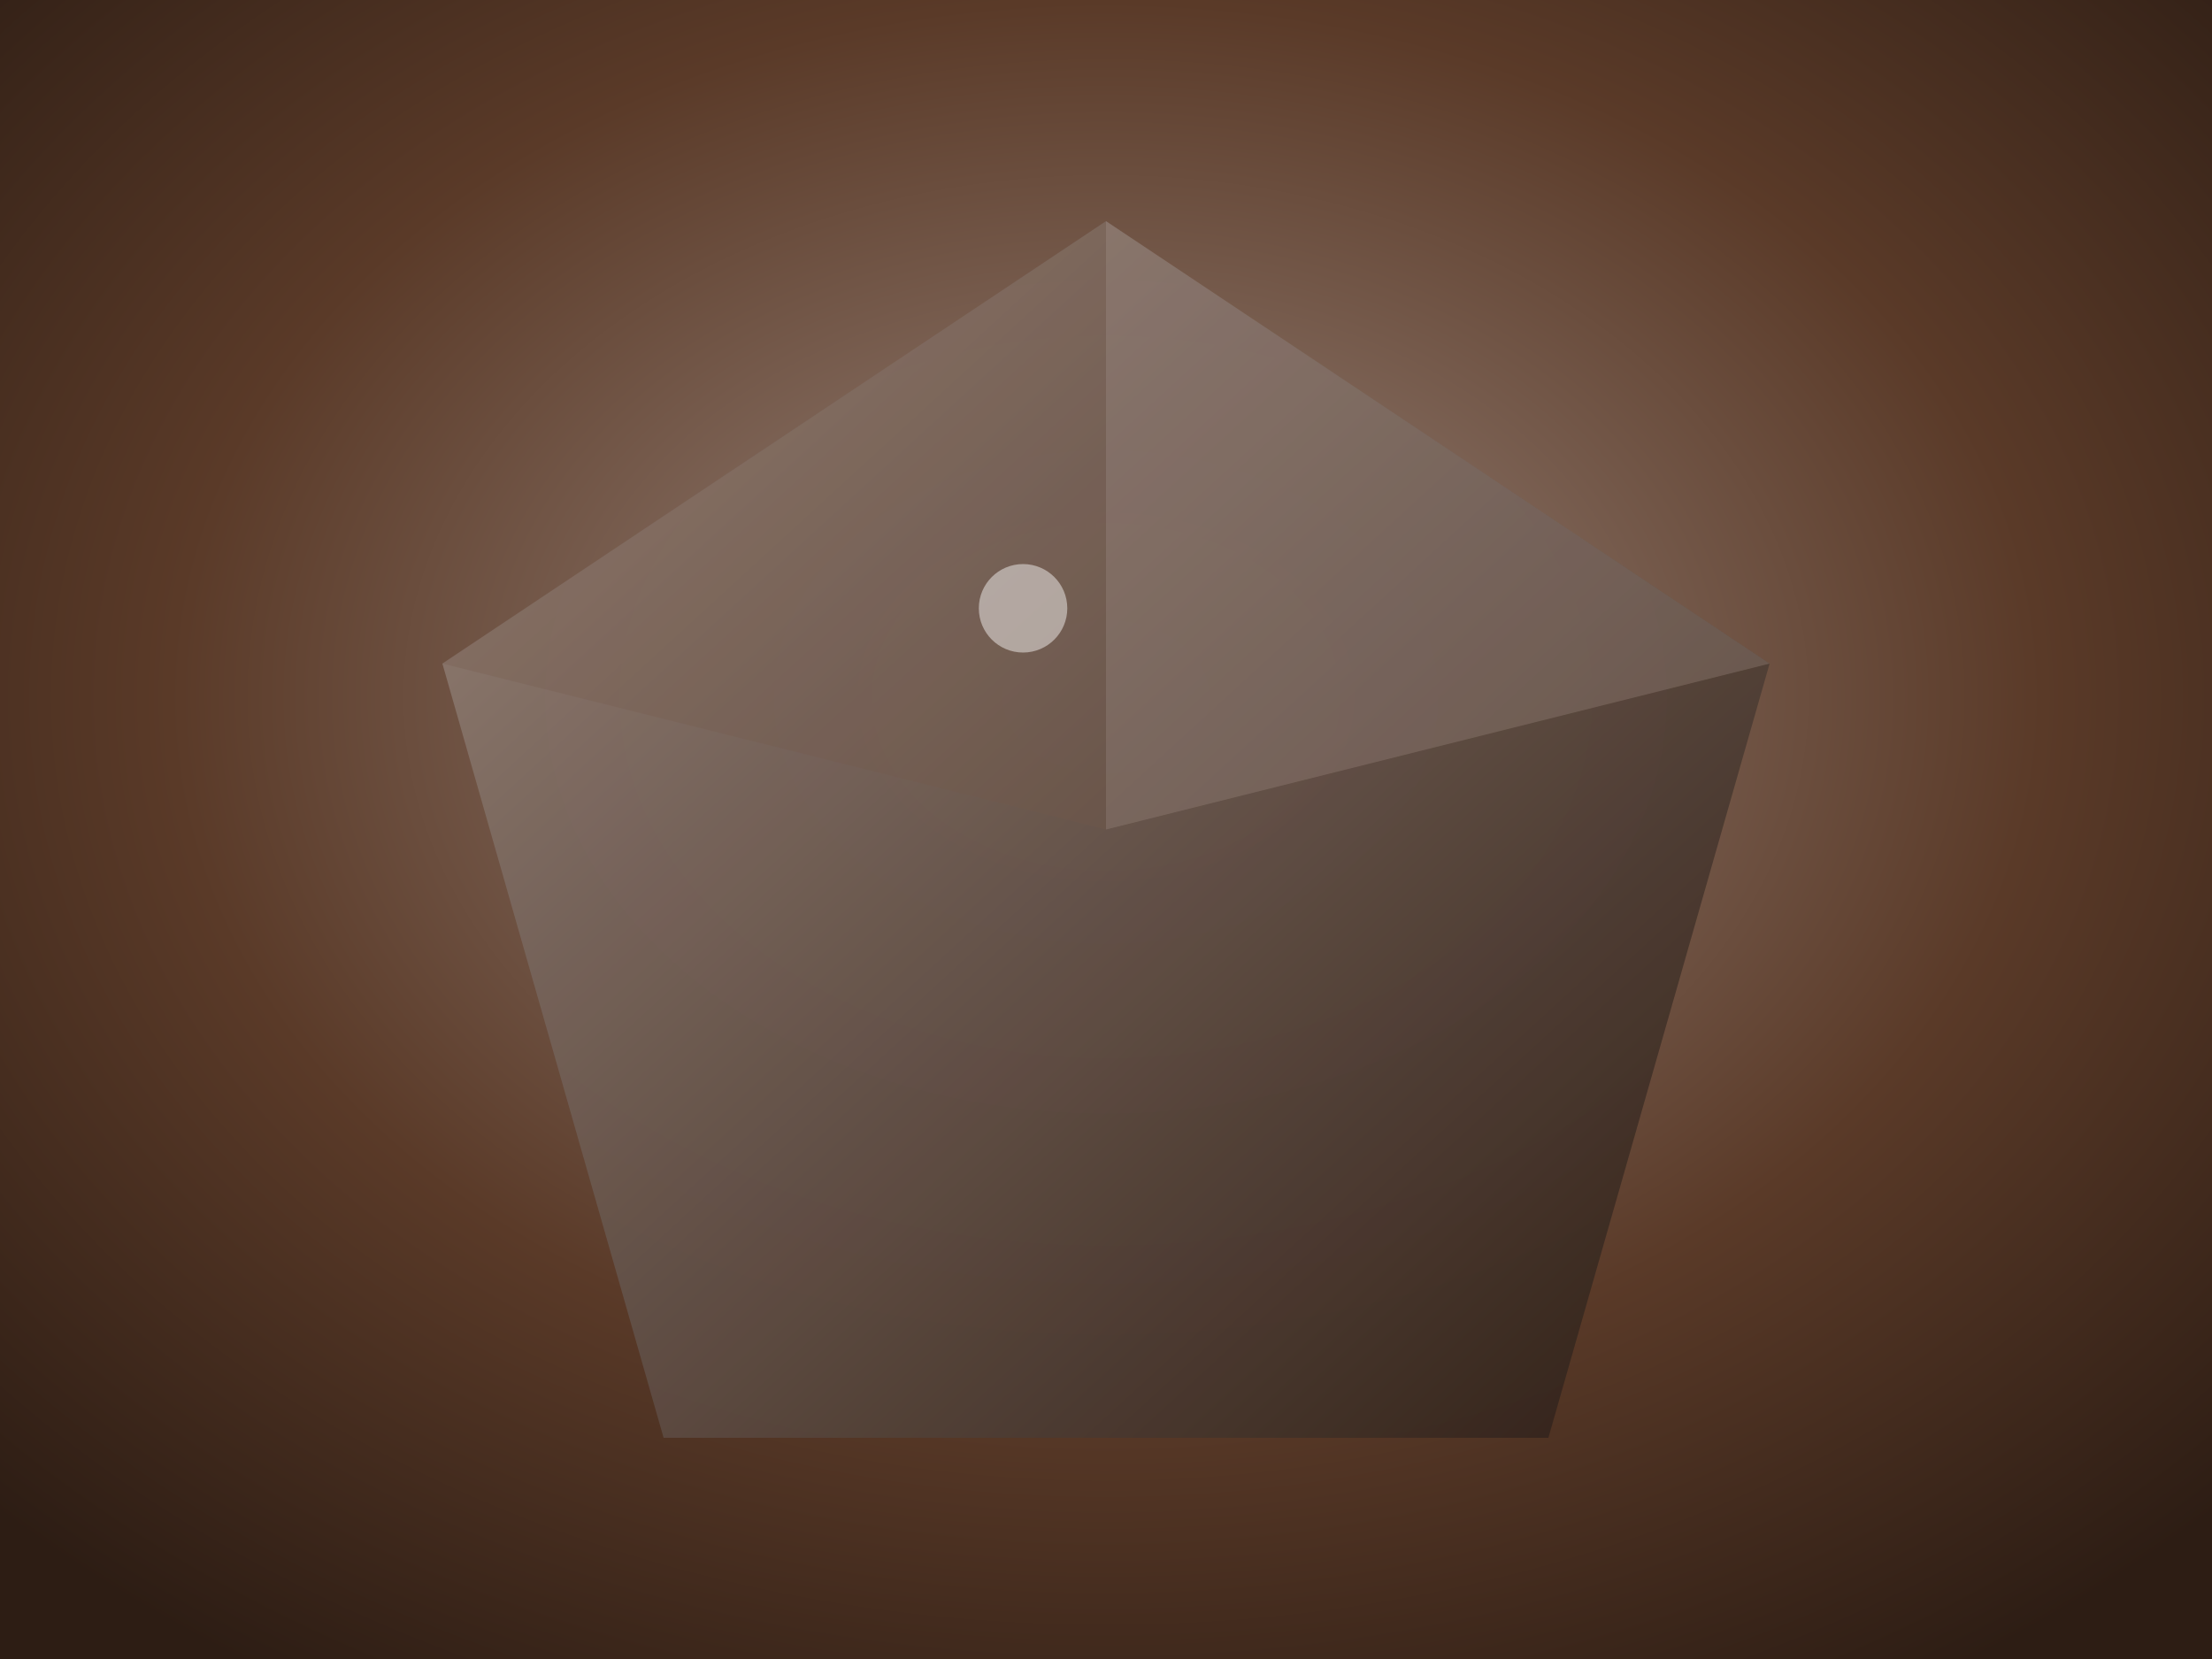
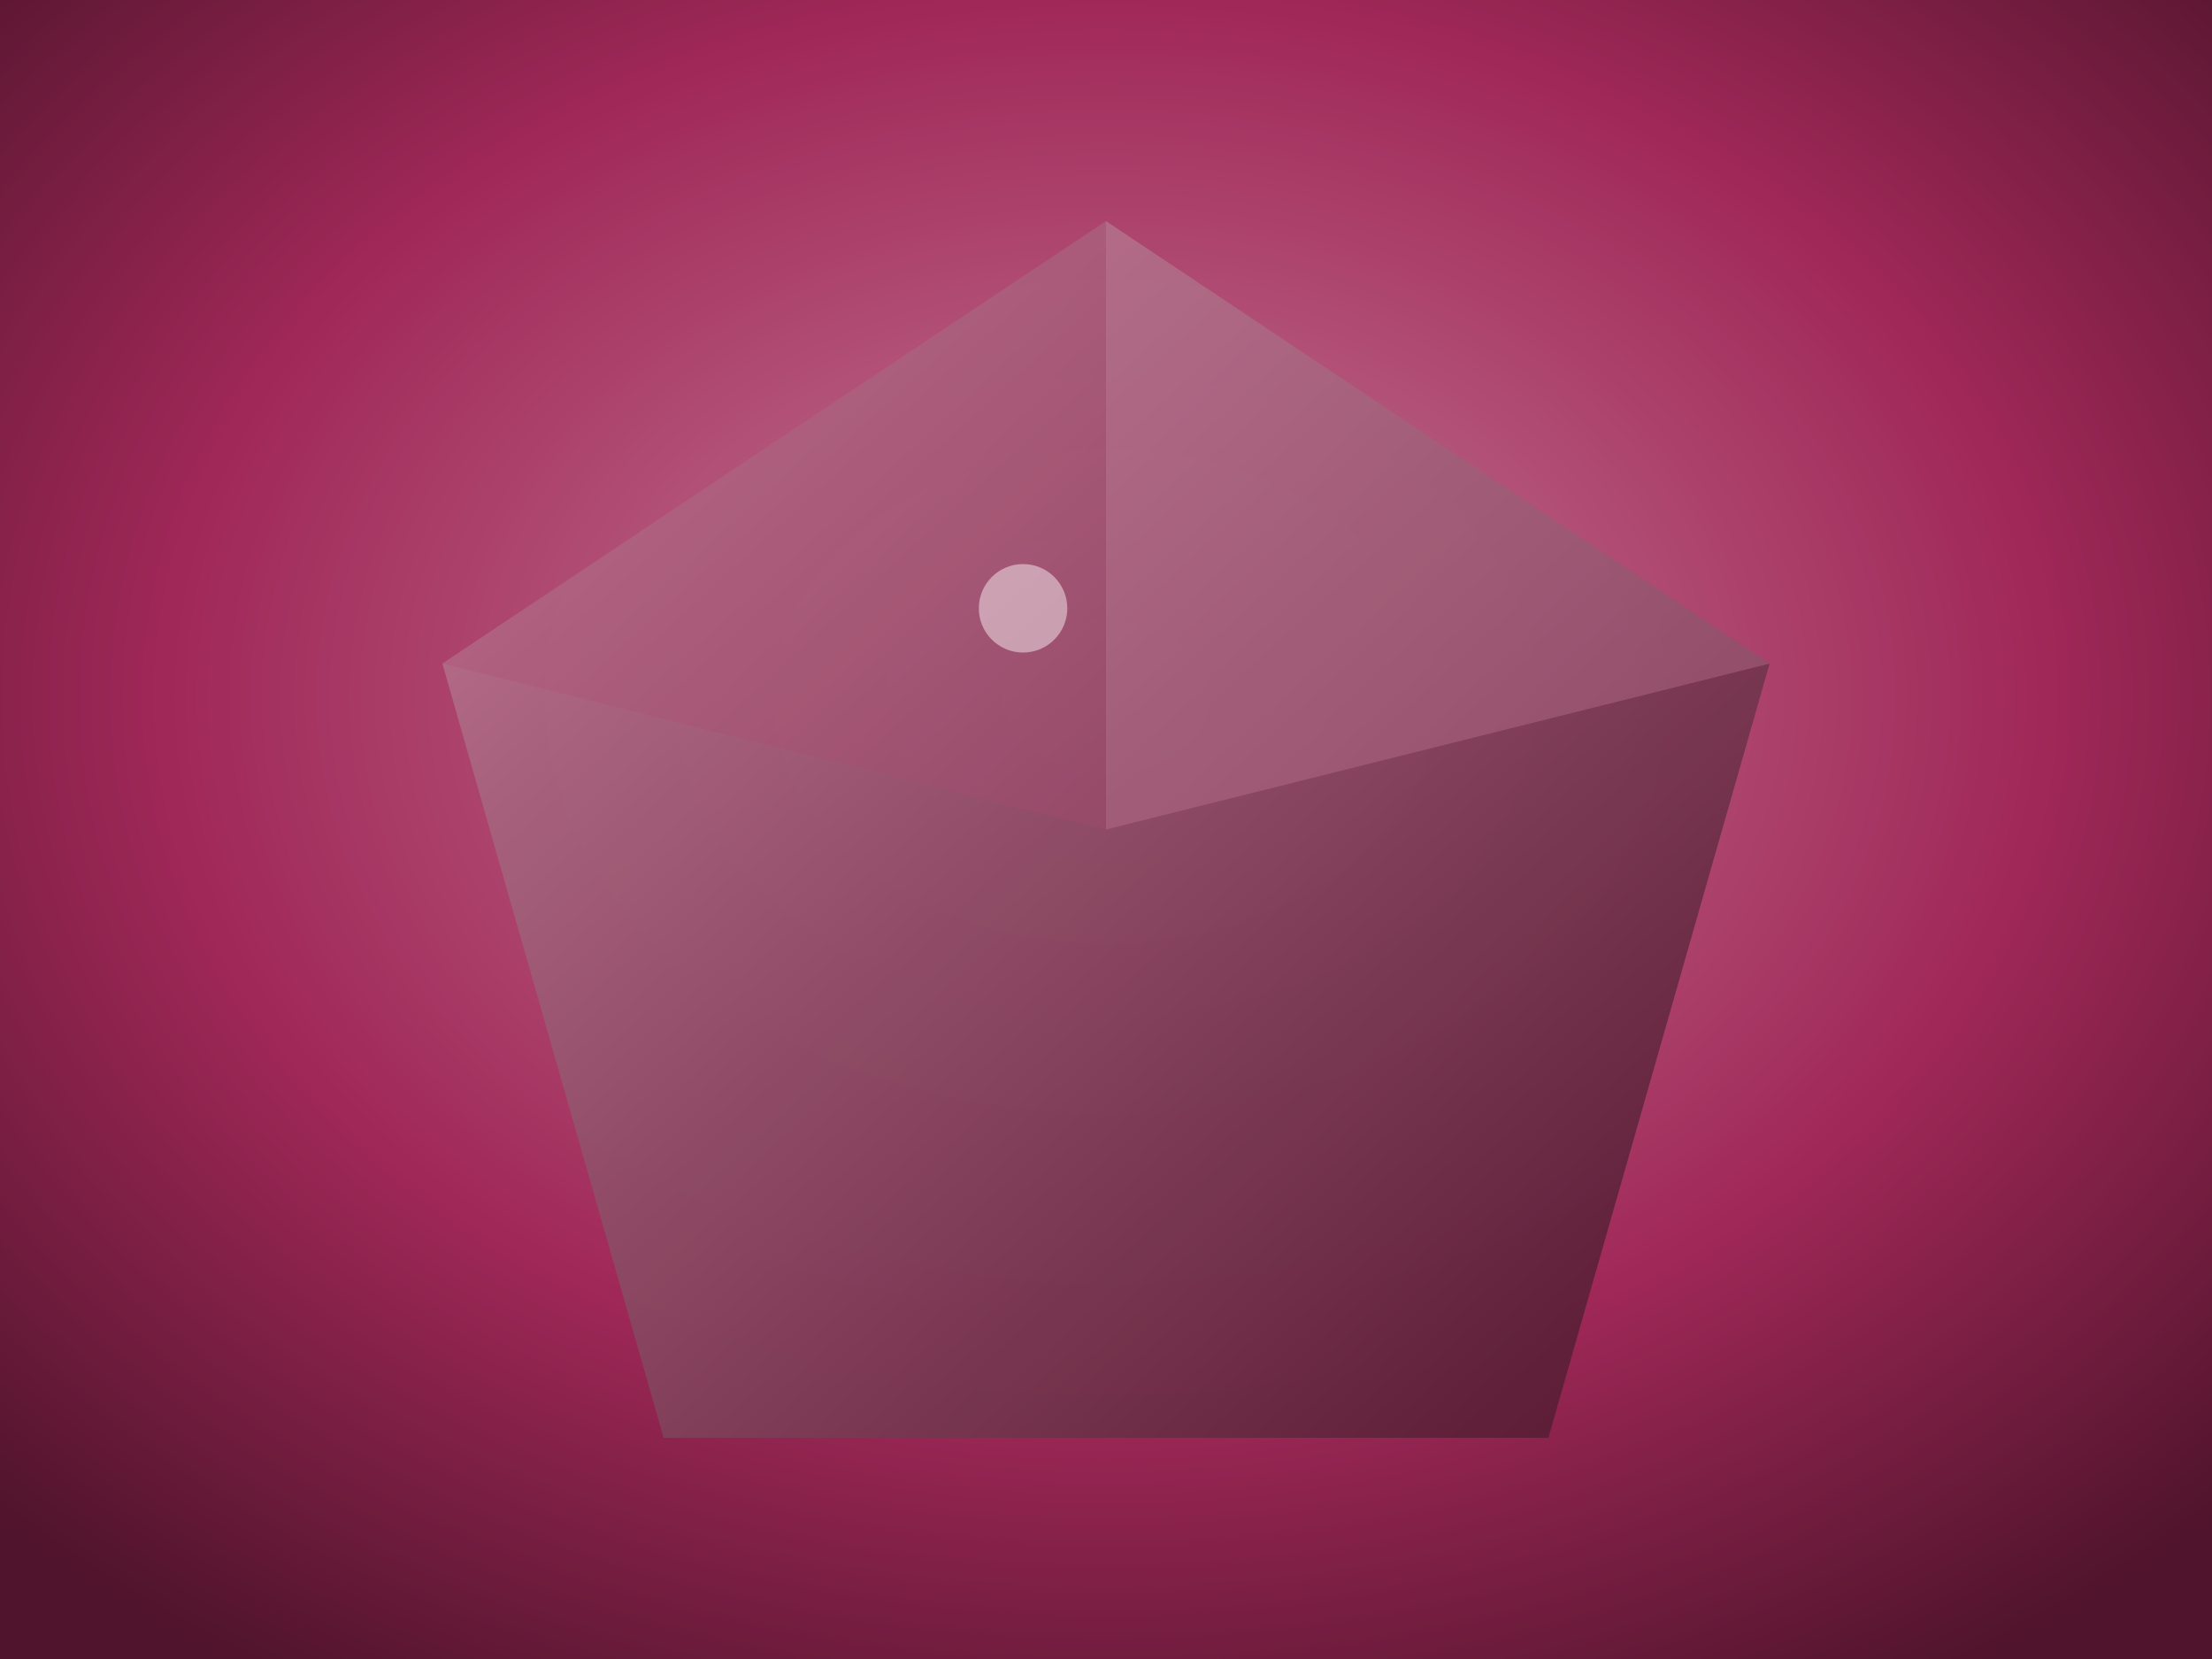
<svg xmlns="http://www.w3.org/2000/svg" viewBox="0 0 400 300" width="800" height="600">
  <defs>
    <radialGradient id="bg" cx="50%" cy="42%" r="70%">
-       <stop offset="0%" stop-color="#9c887e" />
-       <stop offset="60%" stop-color="#5a3a28" />
-       <stop offset="100%" stop-color="#2d1d14" />
+       <stop offset="0%" stop-color="#c67e9a" />
+       <stop offset="60%" stop-color="#a02858" />
+       <stop offset="100%" stop-color="#50142c" />
    </radialGradient>
    <linearGradient id="fl" x1="0" y1="0" x2="1" y2="1">
-       <stop offset="0%" stop-color="#9c887e" />
-       <stop offset="100%" stop-color="#2d1d14" />
+       <stop offset="0%" stop-color="#c67e9a" />
+       <stop offset="100%" stop-color="#50142c" />
    </linearGradient>
  </defs>
  <rect width="400" height="300" fill="url(#bg)" />
  <polygon points="200,40 320,120 280,260 120,260 80,120" fill="url(#fl)" opacity=".95" />
-   <polygon points="200,40 320,120 200,150" fill="#9c887e" opacity=".35" />
-   <polygon points="200,40 80,120 200,150" fill="#725748" opacity=".25" />
+   <polygon points="200,40 320,120 200,150" fill="#c67e9a" opacity=".35" />
+   <polygon points="200,40 80,120 200,150" fill="#ae4871" opacity=".25" />
  <circle cx="185" cy="110" r="8" fill="#fff" opacity=".45" />
</svg>
